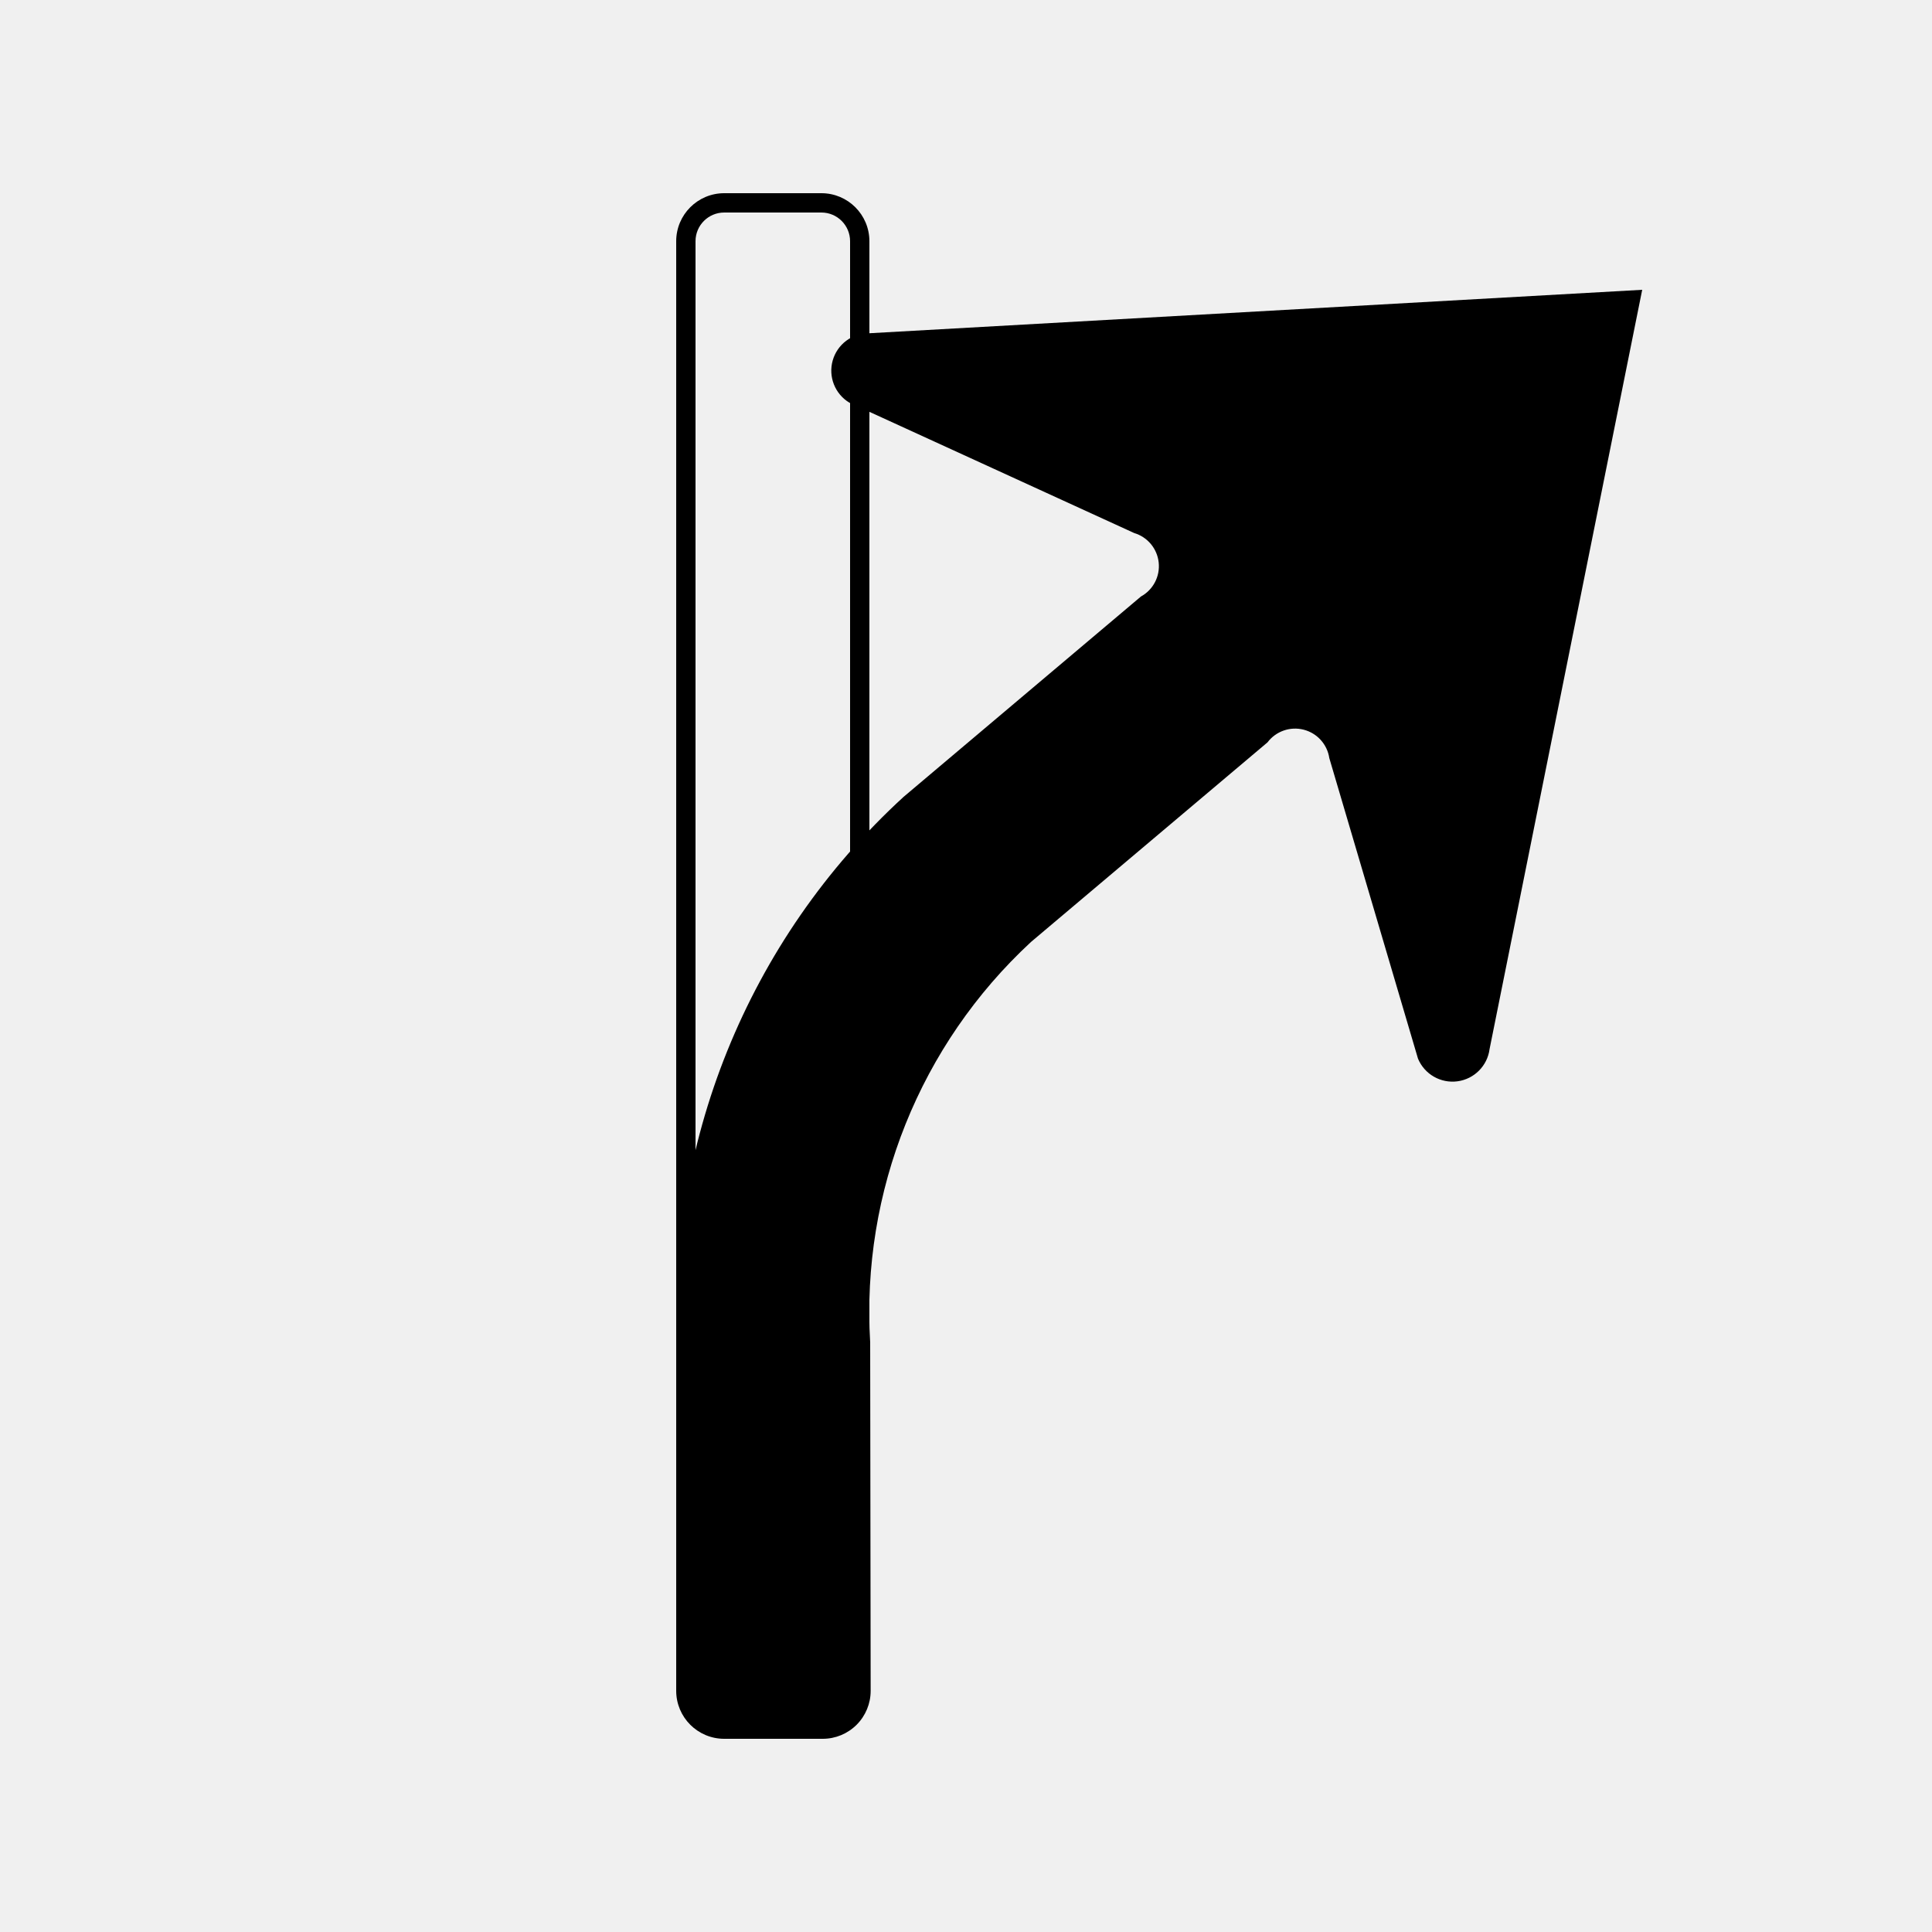
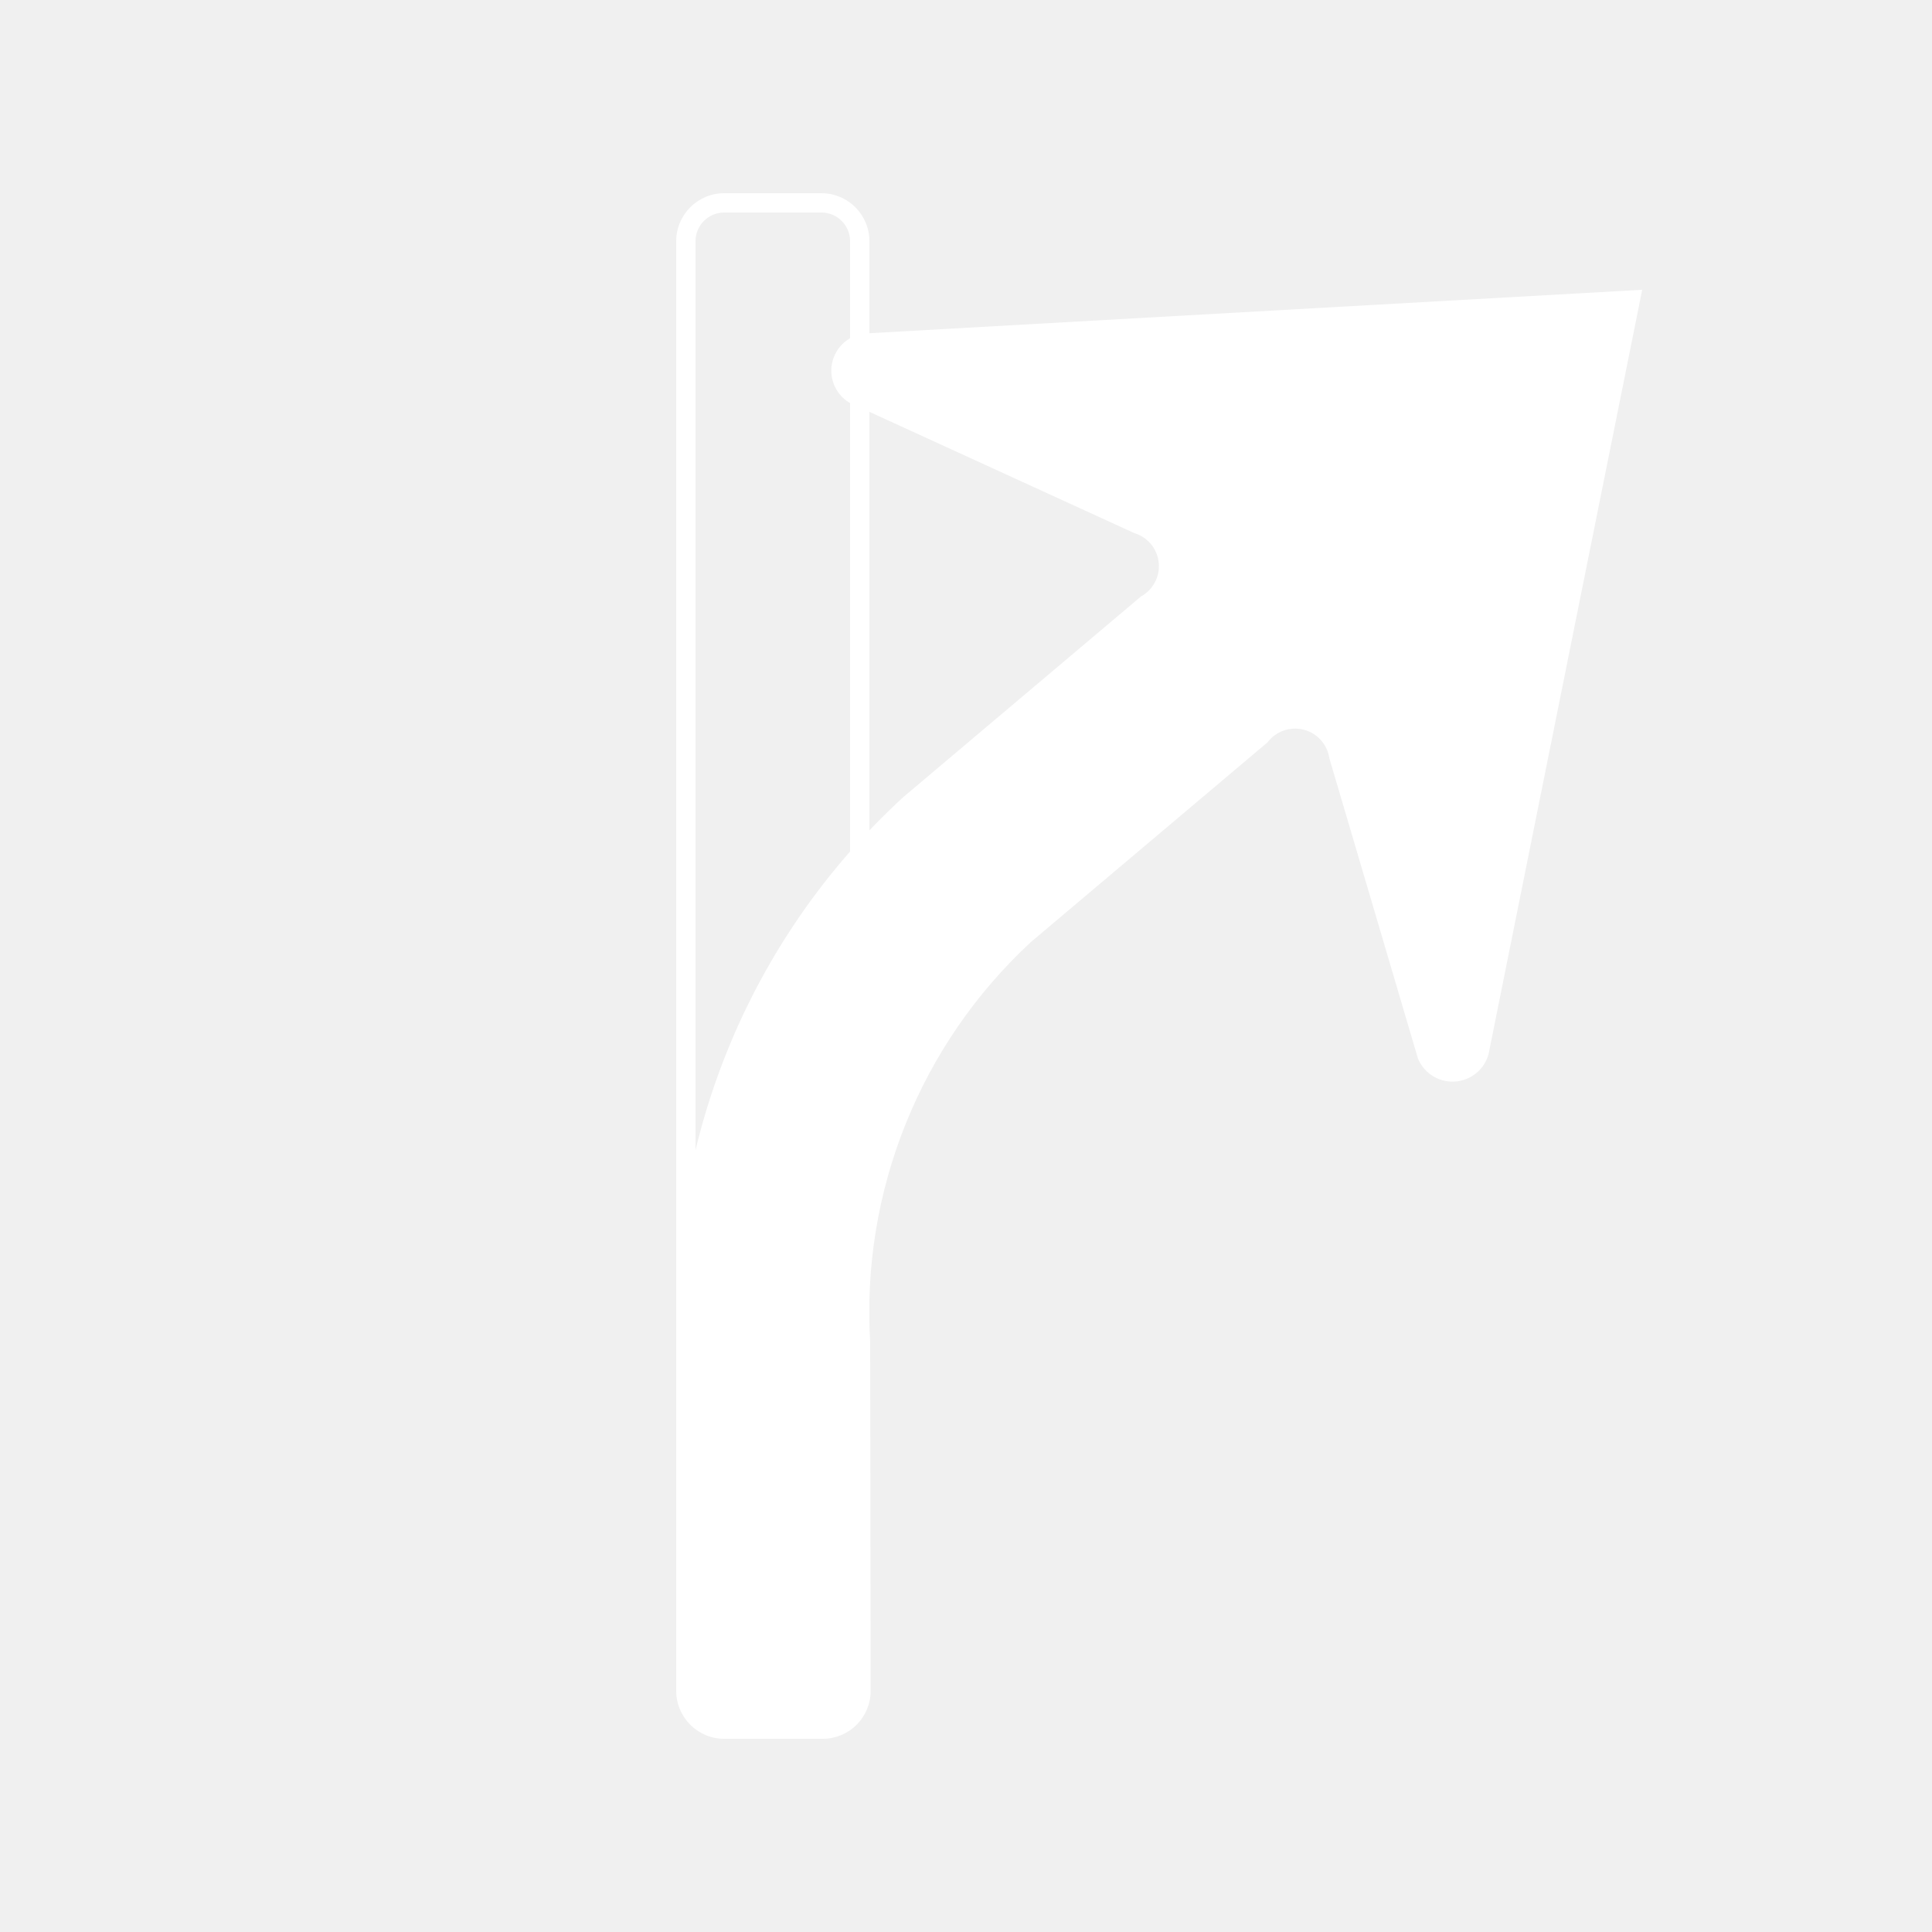
<svg xmlns="http://www.w3.org/2000/svg" id="WORKING_ICONS" data-name="WORKING ICONS" width="20" height="20" viewBox="0 0 20 20">
-   <path fill="#000000" d="M8.503,2.2A0.297,0.297,0,0,1,8.8,2.497V17.503A0.297,0.297,0,0,1,8.503,17.8H7.497A0.297,0.297,0,0,1,7.2,17.503V2.497A0.297,0.297,0,0,1,7.497,2.2H8.503m0-.2H7.497A0.497,0.497,0,0,0,7,2.497V17.503A0.497,0.497,0,0,0,7.497,18H8.503A0.497,0.497,0,0,0,9,17.503V2.497A0.497,0.497,0,0,0,8.503,2h0ZM7.014,14.043v3.461A0.496,0.496,0,0,0,7.51,18H8.517a0.496,0.496,0,0,0,.496-0.497l-0.005-3.608a5.218,5.218,0,0,1,1.665-4.144l2.448-2.066a0.358,0.358,0,0,1,.64.163l0.918,3.111A0.387,0.387,0,0,0,15.42,10.86L17,3l-8.005.45a0.387,0.387,0,0,0-.203.718l2.949,1.35a0.358,0.358,0,0,1,.07.657L9.354,8.249A7.252,7.252,0,0,0,7.014,14.043Z" />
+   <path fill="#ffffff" d="M8.503,2.2A0.297,0.297,0,0,1,8.8,2.497V17.503A0.297,0.297,0,0,1,8.503,17.8H7.497A0.297,0.297,0,0,1,7.2,17.503V2.497A0.297,0.297,0,0,1,7.497,2.2H8.503m0-.2H7.497A0.497,0.497,0,0,0,7,2.497V17.503A0.497,0.497,0,0,0,7.497,18H8.503A0.497,0.497,0,0,0,9,17.503V2.497A0.497,0.497,0,0,0,8.503,2h0ZM7.014,14.043v3.461A0.496,0.496,0,0,0,7.51,18H8.517a0.496,0.496,0,0,0,.496-0.497l-0.005-3.608a5.218,5.218,0,0,1,1.665-4.144l2.448-2.066a0.358,0.358,0,0,1,.64.163l0.918,3.111A0.387,0.387,0,0,0,15.42,10.86L17,3l-8.005.45a0.387,0.387,0,0,0-.203.718l2.949,1.35a0.358,0.358,0,0,1,.07.657L9.354,8.249A7.252,7.252,0,0,0,7.014,14.043Z" />
</svg>
